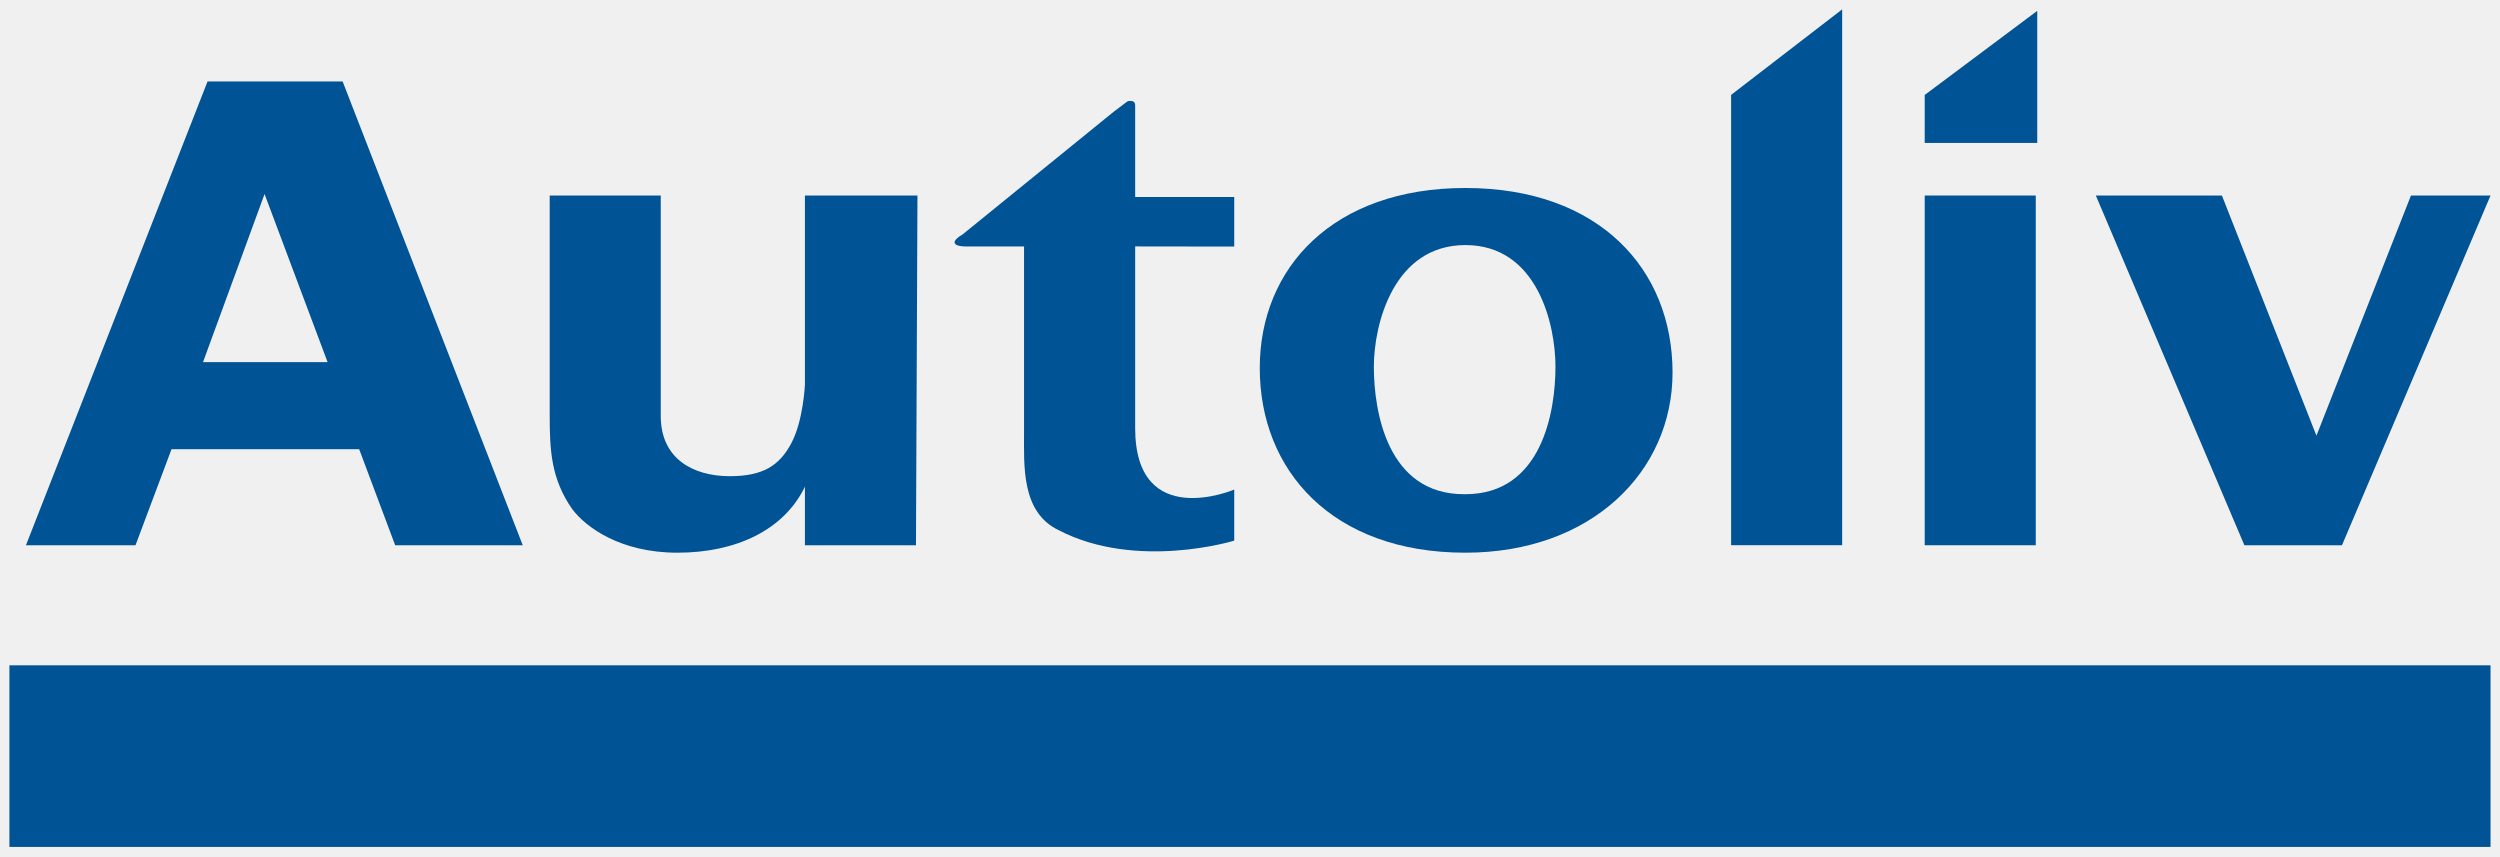
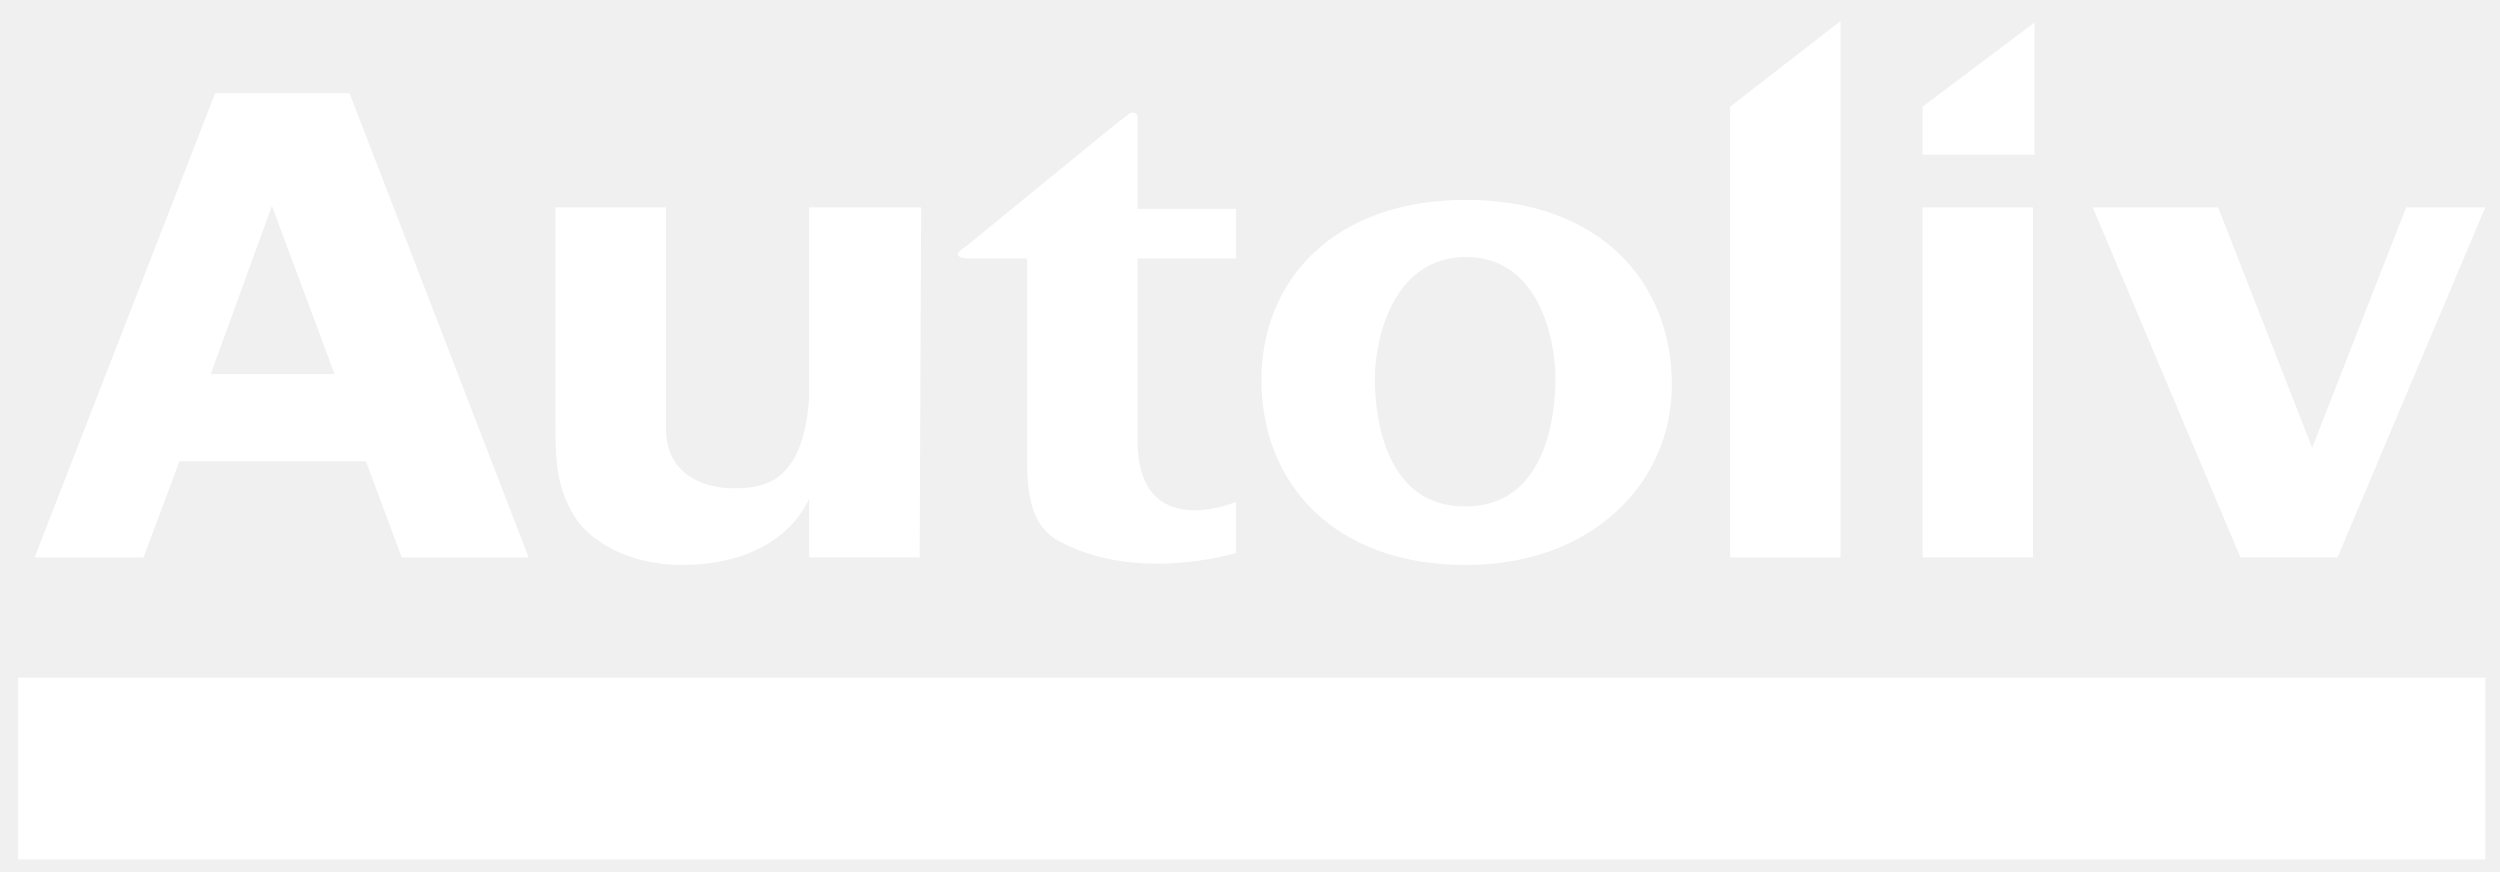
- <svg xmlns="http://www.w3.org/2000/svg" width="133.24" height="45.64" viewBox="0 0 35.253 12.076" version="1.1" id="svg1883">
-   <defs id="defs1877">
-     <clipPath id="clipPath992" clipPathUnits="userSpaceOnUse">
-       <path style="clip-rule:evenodd" id="path990" d="m 465,779.6 h 99.18 V 746.12 H 465 Z" />
-     </clipPath>
-     <clipPath id="clipPath998" clipPathUnits="userSpaceOnUse">
-       <path id="path996" d="M 0,841.98 H 595.2 V 0 H 0 Z" />
-     </clipPath>
-     <clipPath id="clipPath952" clipPathUnits="userSpaceOnUse">
-       <path style="clip-rule:evenodd" id="path950" d="m 465,779.6 h 99.18 V 746.12 H 465 Z" />
-     </clipPath>
-     <clipPath id="clipPath958" clipPathUnits="userSpaceOnUse">
-       <path id="path956" d="M 0,841.98 H 595.2 V 0 H 0 Z" />
+ <svg xmlns="http://www.w3.org/2000/svg" width="175" height="61" viewBox="0 0 175 61" fill="none">
+   <g clip-path="url(#clip0_1419_6795)">
+     <path d="M134.581 7.468V10.833H142.417V1.578" fill="white" />
+     <path d="M128.836 1.477L121.104 7.471V39.023H128.836" fill="white" />
+     <path d="M86.524 18.092C86.524 14.622 86.524 14.622 86.524 14.622C79.629 14.622 79.629 14.622 79.629 14.622C79.629 8.942 79.629 8.942 79.629 8.942C79.629 8.206 79.629 8.206 79.629 8.206C79.629 7.996 79.524 7.891 79.315 7.891C79.211 7.891 79.106 7.891 79.002 7.996C78.166 8.627 78.166 8.627 78.166 8.627C67.614 17.251 67.614 17.251 67.614 17.251C66.883 17.672 66.778 18.092 67.928 18.092C71.897 18.092 71.898 18.092 71.898 18.092C71.898 31.028 71.898 31.028 71.898 31.028C71.898 33.447 71.689 36.708 74.3 37.969C79.733 40.809 86.524 38.706 86.524 38.706C86.524 35.13 86.524 35.13 86.524 35.13C86.524 35.13 79.629 38.075 79.629 30.818C79.629 18.092 79.629 18.092 79.629 18.092" fill="white" />
+     <path d="M19.034 14.411L23.422 26.19H14.751L19.034 14.411ZM15.064 6.523L2.423 39.021H10.049L12.557 32.29H25.616L28.123 39.021H37.004L24.467 6.523" fill="white" />
+     <path d="M56.644 14.516C64.48 14.516 64.48 14.516 64.48 14.516C64.375 39.02 64.375 39.02 64.375 39.02C56.644 39.02 56.644 39.02 56.644 39.02C56.644 34.919 56.644 34.919 56.644 34.919C55.182 37.969 51.839 39.546 47.764 39.546C43.794 39.546 41.391 37.758 40.451 36.496C38.988 34.393 38.884 32.395 38.884 29.976C38.884 14.516 38.884 14.516 38.884 14.516C46.615 14.516 46.615 14.516 46.615 14.516C46.615 29.976 46.615 29.976 46.615 29.976C46.615 32.92 48.809 34.183 51.421 34.183C53.719 34.183 54.868 33.446 55.704 31.869C56.54 30.291 56.644 27.767 56.644 27.767" fill="white" />
+     <path d="M161.849 31.343L155.267 14.516H146.491L156.834 39.02H163.625L173.968 14.516H168.431" fill="white" />
+     <path d="M134.581 39.02H142.312V14.516H134.581V39.02Z" fill="white" />
+     <path d="M102.508 35.447C102.613 35.447 102.613 35.447 102.613 35.447C107.941 35.447 108.881 29.663 108.881 26.508C108.881 23.563 107.627 17.989 102.613 17.989C97.598 17.989 96.24 23.563 96.24 26.508C96.24 29.663 97.18 35.447 102.508 35.447ZM102.613 13.992C111.911 13.992 117.03 19.671 117.03 26.928C117.03 33.87 111.388 39.549 102.613 39.549C93.314 39.549 88.3 33.764 88.3 26.613C88.3 19.566 93.419 13.992 102.613 13.992Z" fill="white" />
+     <path d="M1.273 60.163H173.968V47.438H1.273V60.163Z" fill="white" />
+   </g>
+   <defs>
+     <clipPath id="clip0_1419_6795">
+       <rect width="174" height="60" fill="white" transform="translate(0.620117 0.820312)" />
    </clipPath>
  </defs>
-   <g id="layer1" transform="translate(108.2191,-20.19897)">
-     <path id="path944" style="fill:#005496;fill-opacity:1;fill-rule:nonzero;stroke:none;stroke-width:0.353" d="m -81.078,21.538 v 0.677 h 1.587 v -1.863" />
-     <path d="m -82.242,20.331 -1.566,1.206 v 6.35 h 1.566" style="fill:#005496;fill-opacity:1;fill-rule:nonzero;stroke:none;stroke-width:0.353" id="path962" />
-     <path id="path966" style="fill:#005496;fill-opacity:1;fill-rule:nonzero;stroke:none;stroke-width:0.353" d="m -90.815,23.676 c 0,-0.699 0,-0.699 0,-0.699 -1.397,0 -1.397,0 -1.397,0 0,-1.143 0,-1.143 0,-1.143 0,-0.148 0,-0.148 0,-0.148 0,-0.042 -0.021,-0.064 -0.064,-0.064 -0.021,0 -0.042,0 -0.064,0.021 -0.169,0.127 -0.169,0.127 -0.169,0.127 -2.138,1.736 -2.138,1.736 -2.138,1.736 -0.148,0.085 -0.169,0.169 0.064,0.169 0.804,0 0.804,0 0.804,0 0,2.603 0,2.603 0,2.603 0,0.487 -0.042,1.143 0.487,1.397 1.101,0.572 2.477,0.148 2.477,0.148 0,-0.72 0,-0.72 0,-0.72 0,0 -1.397,0.593 -1.397,-0.868 0,-2.561 0,-2.561 0,-2.561" />
-     <path id="path970" style="fill:#005496;fill-opacity:1;fill-rule:nonzero;stroke:none;stroke-width:0.353" d="m -104.489,22.935 0.889,2.371 h -1.757 z m -0.804,-1.587 -2.561,6.54 h 1.545 l 0.508,-1.355 h 2.646 l 0.508,1.355 h 1.799 l -2.54,-6.54" />
-     <path id="path974" style="fill:#005496;fill-opacity:1;fill-rule:nonzero;stroke:none;stroke-width:0.353" d="m -96.869,22.956 c 1.587,0 1.587,0 1.587,0 -0.021,4.932 -0.021,4.932 -0.021,4.932 -1.566,0 -1.566,0 -1.566,0 0,-0.826 0,-0.826 0,-0.826 -0.296,0.614 -0.974,0.931 -1.799,0.931 -0.804,0 -1.291,-0.36 -1.482,-0.614 -0.296,-0.423 -0.318,-0.826 -0.318,-1.312 0,-3.111 0,-3.111 0,-3.111 1.566,0 1.566,0 1.566,0 0,3.111 0,3.111 0,3.111 0,0.593 0.445,0.847 0.974,0.847 0.466,0 0.699,-0.148 0.868,-0.466 0.169,-0.318 0.191,-0.826 0.191,-0.826" />
-     <path id="path978" style="fill:#005496;fill-opacity:1;fill-rule:nonzero;stroke:none;stroke-width:0.353" d="m -75.554,26.343 -1.333,-3.387 h -1.778 l 2.095,4.932 h 1.376 l 2.095,-4.932 h -1.122" />
-     <path d="m -81.078,27.888 h 1.566 v -4.932 h -1.566 z" style="fill:#005496;fill-opacity:1;fill-rule:nonzero;stroke:none;stroke-width:0.353" id="path980" />
-     <path id="path984" style="fill:#005496;fill-opacity:1;fill-rule:nonzero;stroke:none;stroke-width:0.353" d="m -87.576,27.168 c 0.021,0 0.021,0 0.021,0 1.079,0 1.27,-1.164 1.27,-1.799 0,-0.593 -0.254,-1.714 -1.27,-1.714 -1.016,0 -1.291,1.122 -1.291,1.714 0,0.635 0.191,1.799 1.27,1.799 m 0.021,-4.318 c 1.884,0 2.921,1.143 2.921,2.603 0,1.397 -1.143,2.54 -2.921,2.54 -1.884,0 -2.9,-1.164 -2.9,-2.603 0,-1.418 1.037,-2.54 2.9,-2.54" />
-     <path id="path1000" style="fill:#005496;fill-opacity:1;fill-rule:nonzero;stroke:none;stroke-width:0.353" d="m -108.087,32.142 h 34.988 v -2.561 h -34.988 z" />
-   </g>
</svg>
